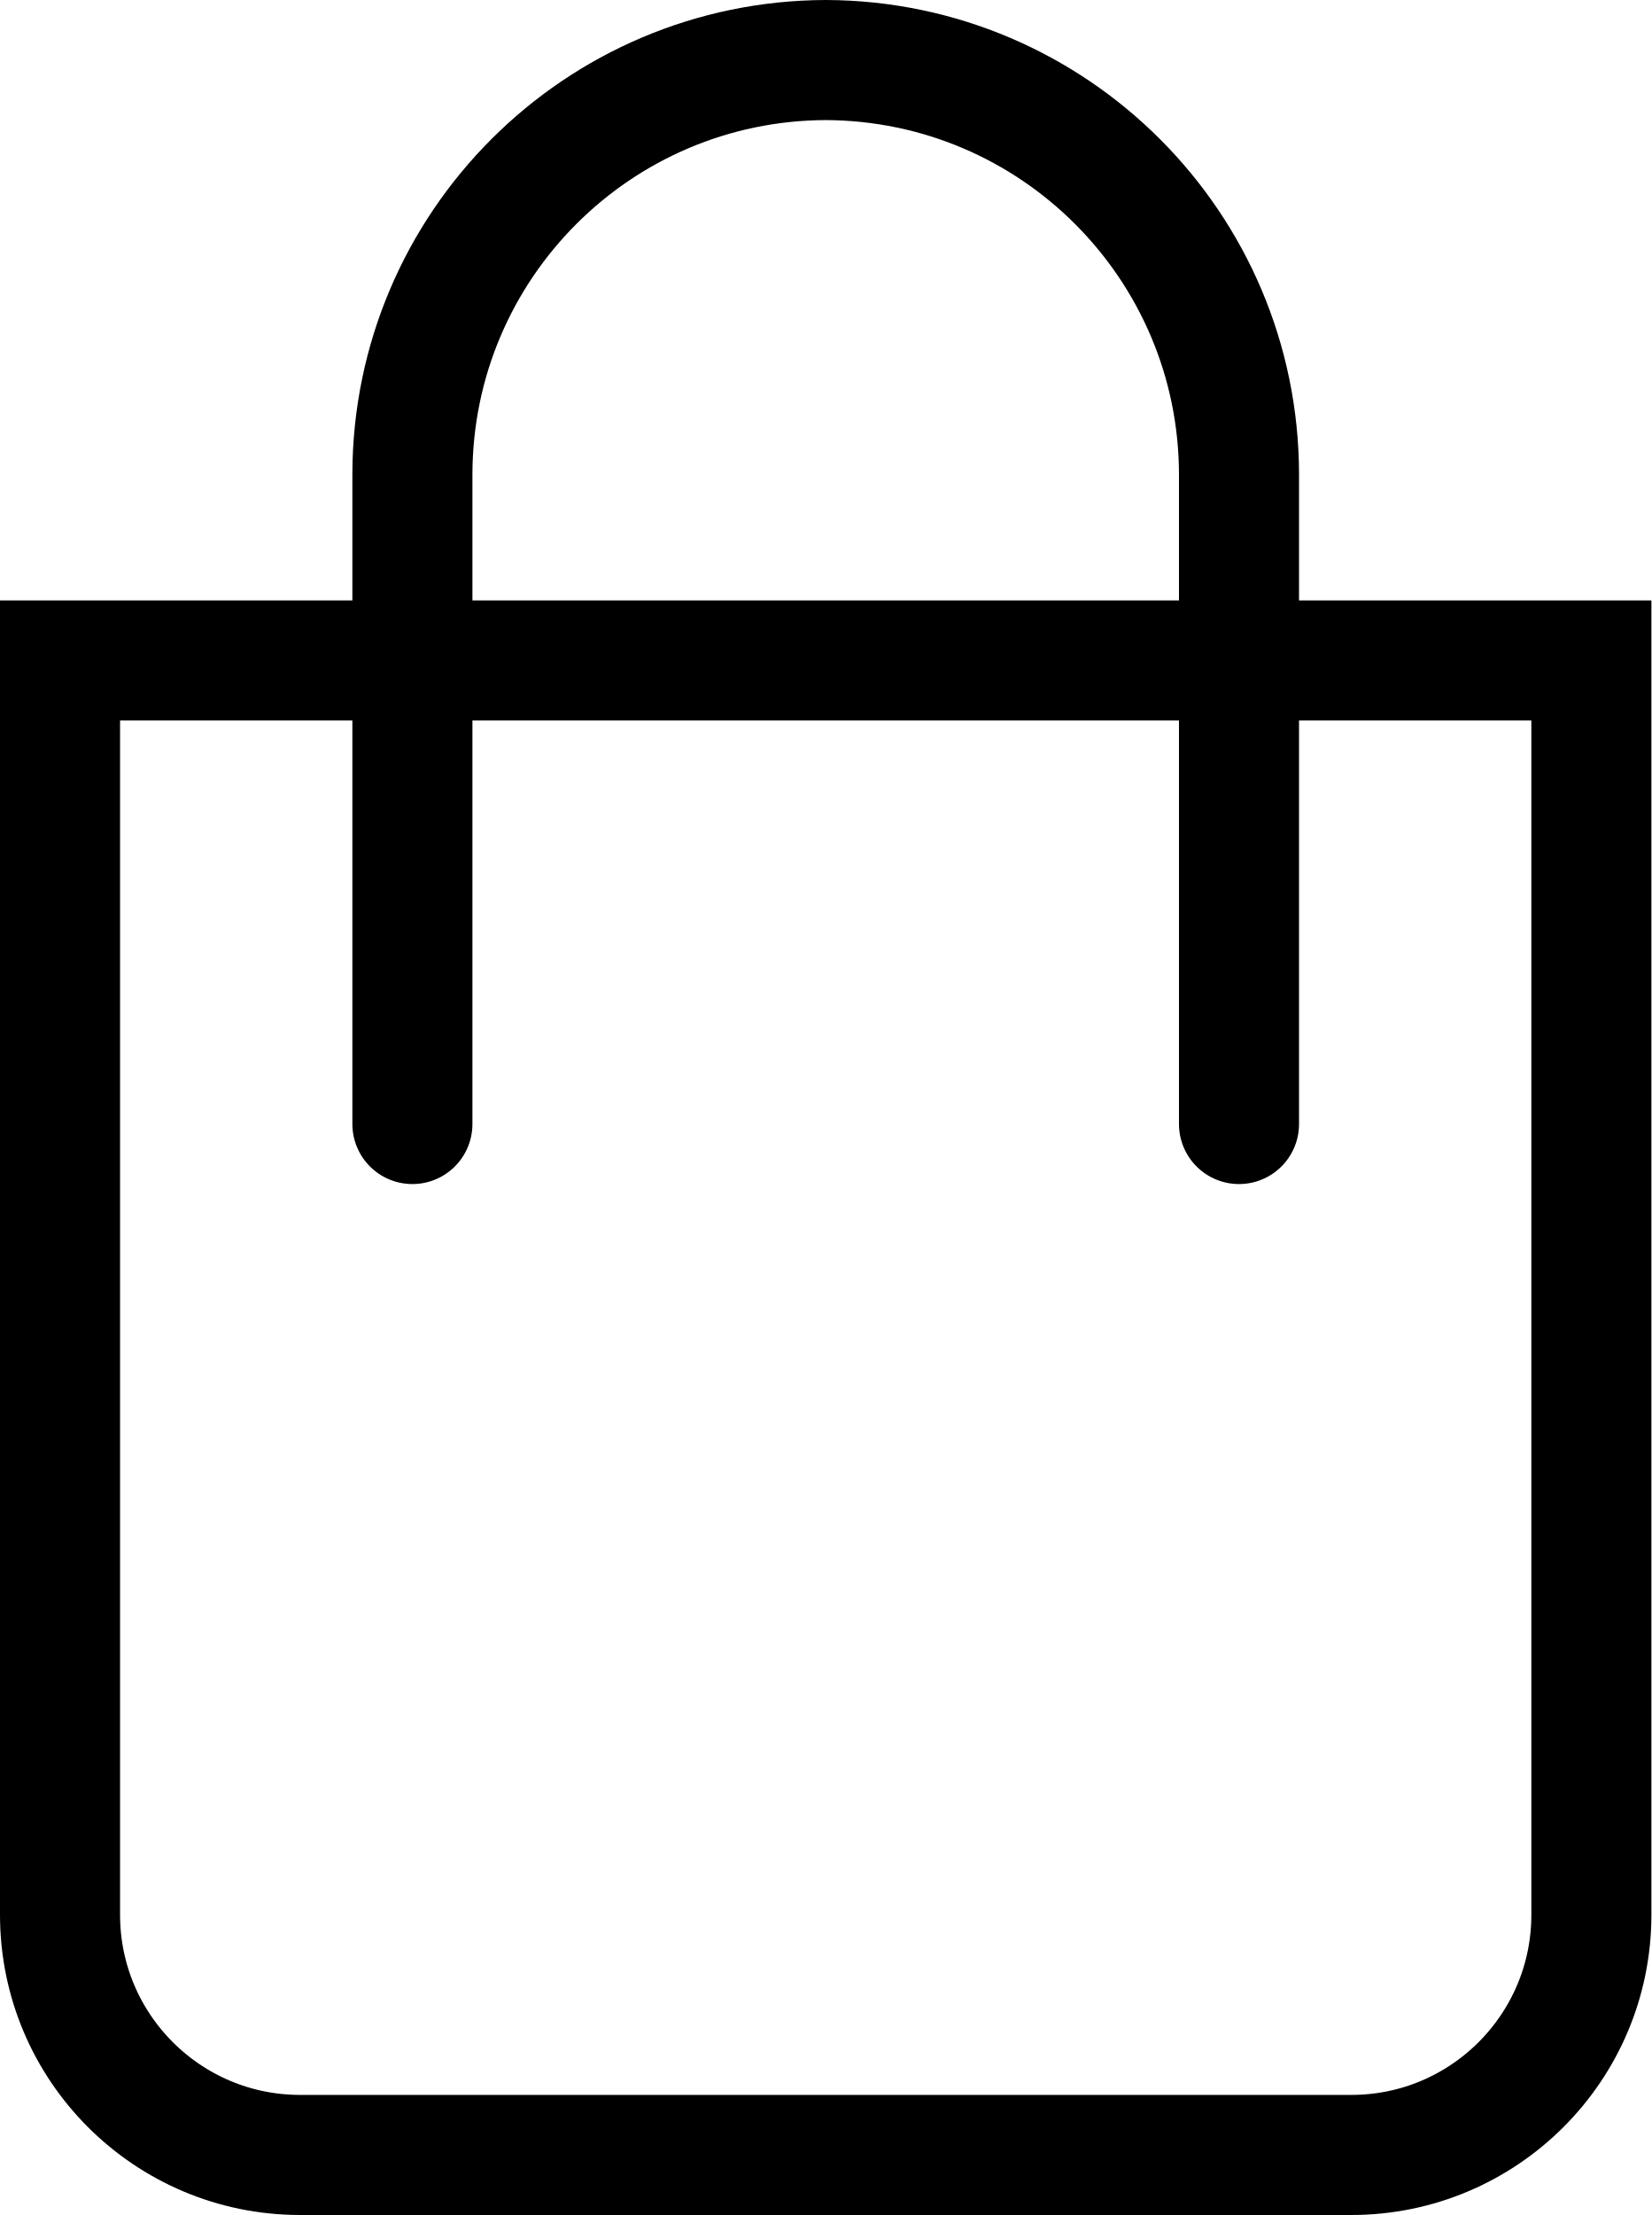
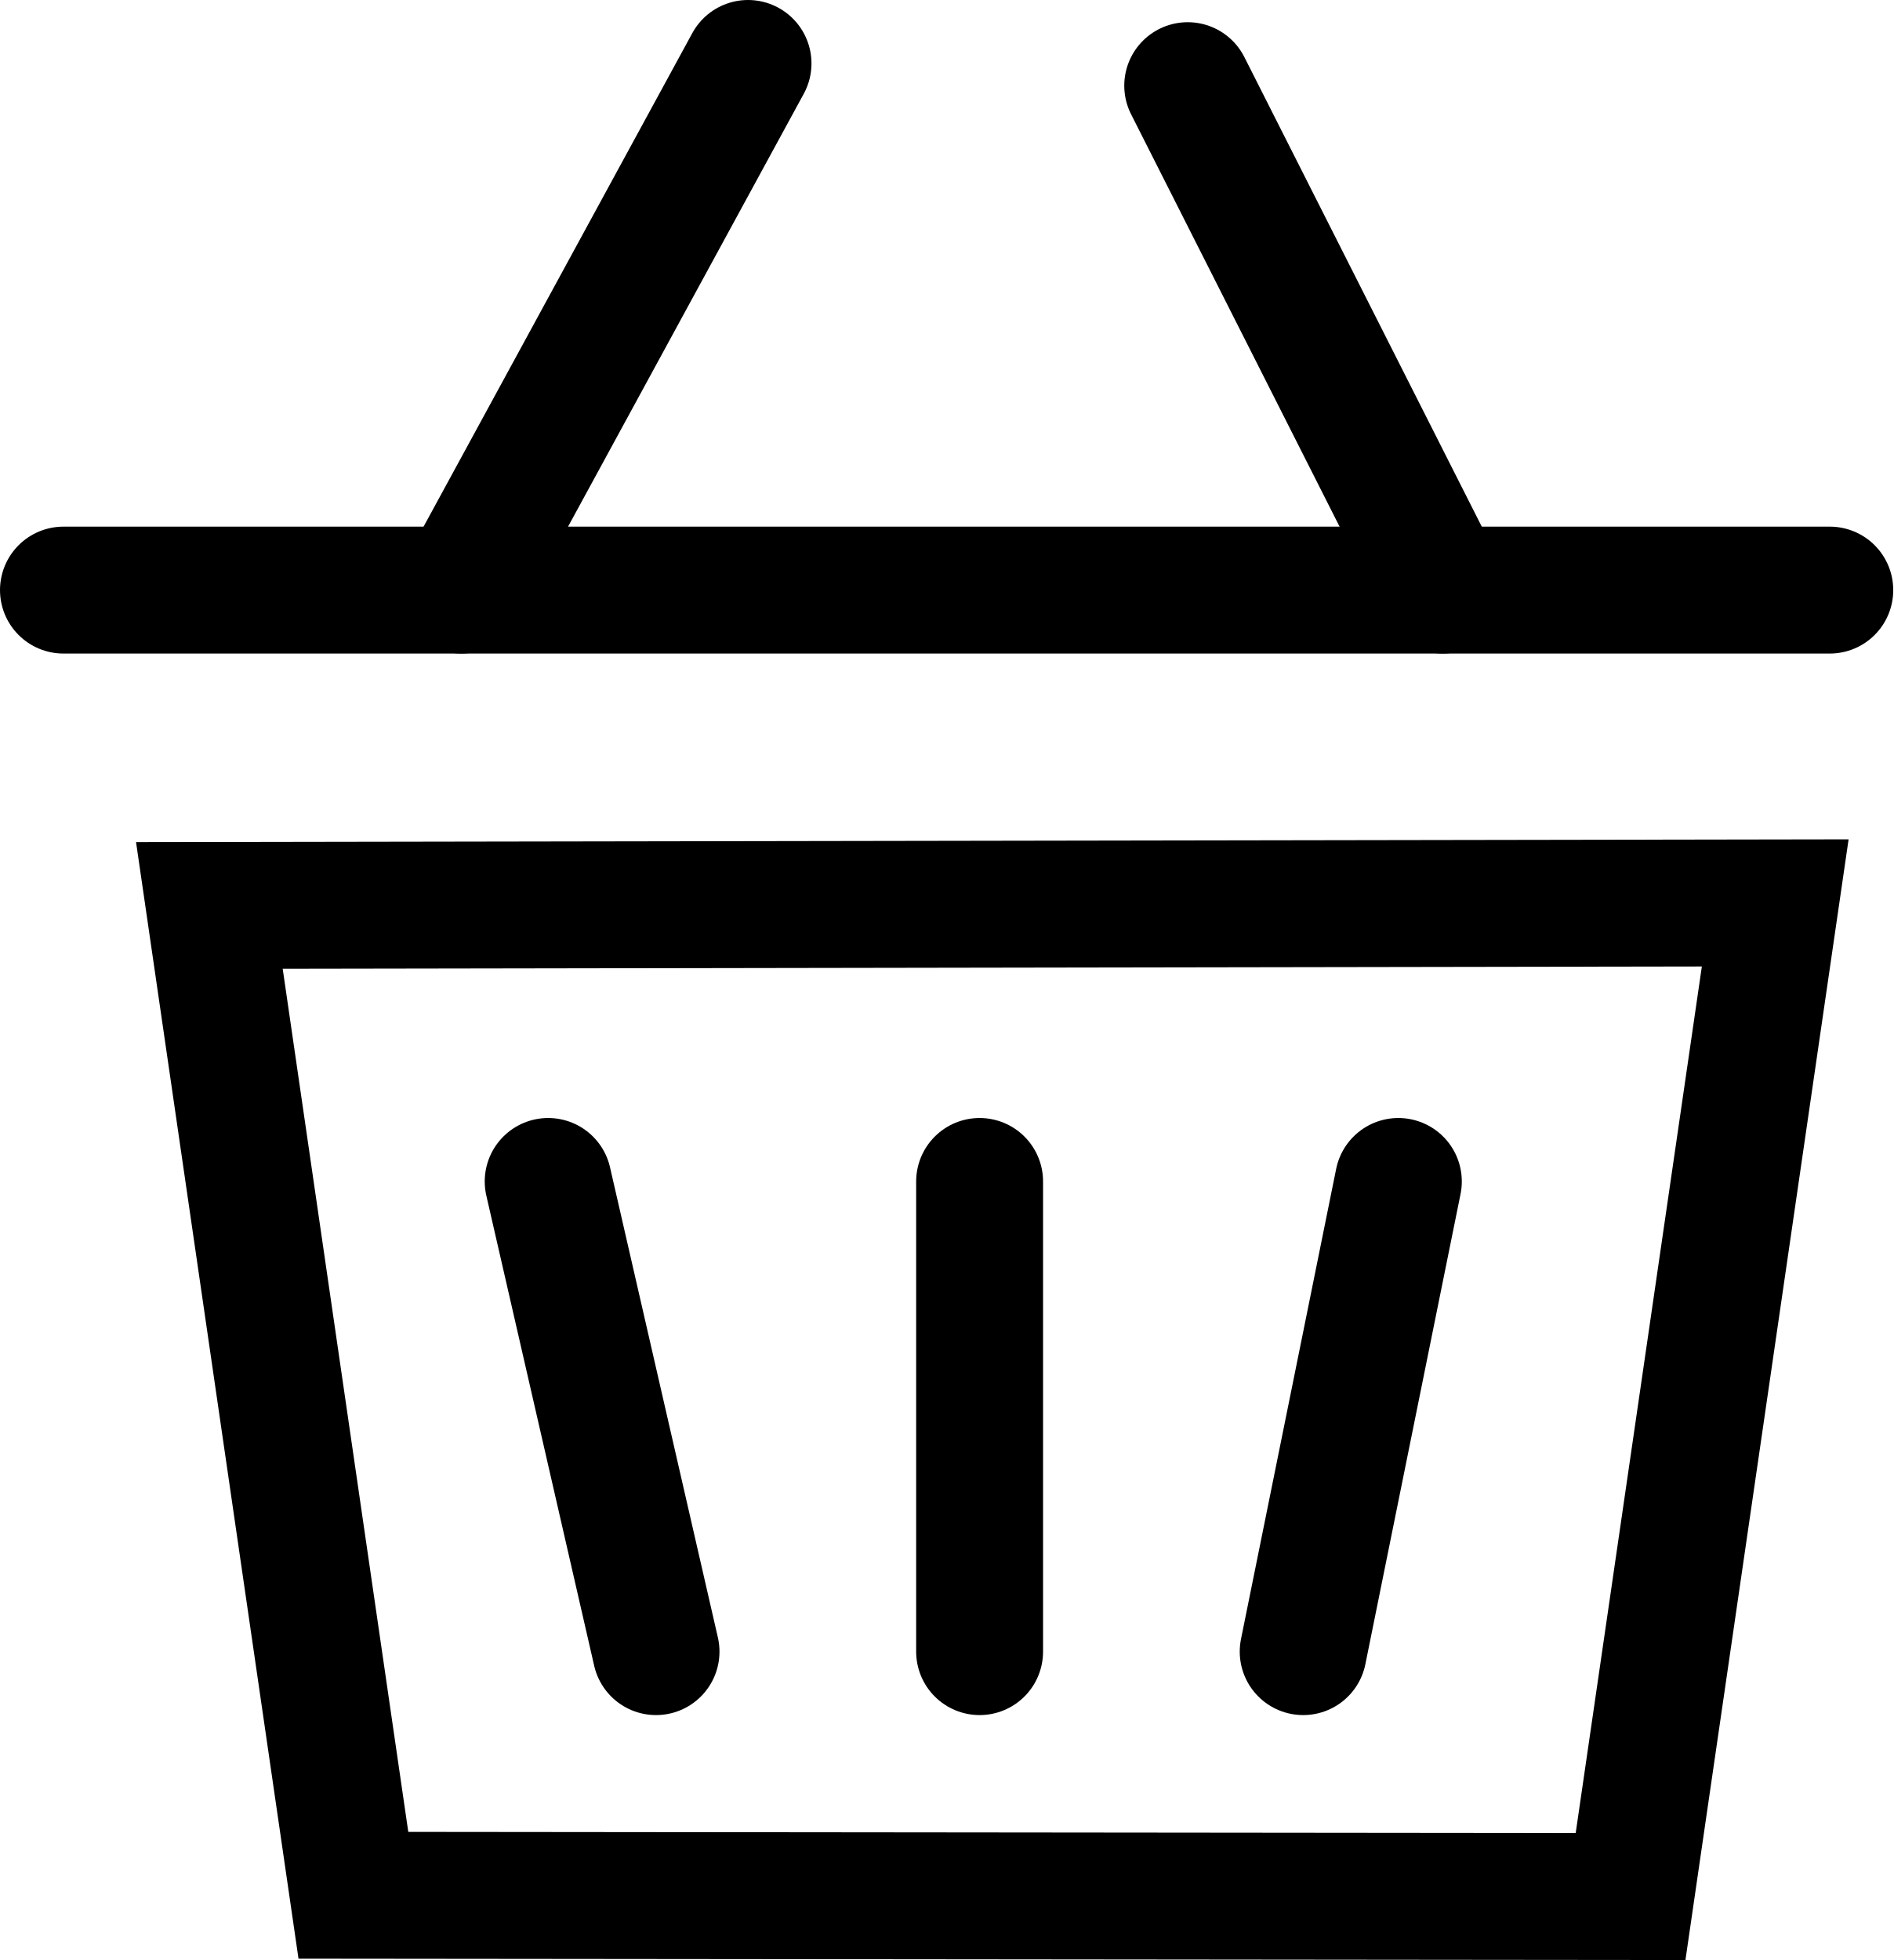
- <svg xmlns="http://www.w3.org/2000/svg" viewBox="0 0 27.51 36.89">
+ <svg xmlns="http://www.w3.org/2000/svg" viewBox="0 0 29.84 30.89">
  <defs>
-     <style>.cls-1,.cls-2{fill:none;stroke:#000;stroke-miterlimit:10;stroke-width:2px;}.cls-2{stroke-linecap:round;}</style>
+     <style>.cls-1{fill:none;stroke:#000;stroke-linecap:round;stroke-miterlimit:10;stroke-width:2px;}</style>
  </defs>
  <g id="Layer_2" data-name="Layer 2">
    <g id="Layer_1-2" data-name="Layer 1">
-       <path class="cls-1" d="M1,11H26.51a0,0,0,0,1,0,0V31.89a4,4,0,0,1-4,4H5a4,4,0,0,1-4-4V11a0,0,0,0,1,0,0Z" />
-       <path class="cls-2" d="M6.87,18.72V7.89A6.91,6.91,0,0,1,13.76,1h0a6.91,6.91,0,0,1,6.88,6.89V18.72" />
+       <line class="cls-1" x1="1" y1="9.3" x2="28.84" y2="9.3" />
+       <line class="cls-1" x1="11.79" y1="1" x2="7.27" y2="9.3" />
+       <line class="cls-1" x1="18.72" y1="1.35" x2="22.74" y2="9.3" />
+       <polygon class="cls-1" points="27.98 14.23 25.7 29.89 5.57 29.87 3.3 14.27 27.98 14.23" />
+       <line class="cls-1" x1="15.44" y1="18.62" x2="15.44" y2="26.03" />
+       <line class="cls-1" x1="22.04" y1="18.62" x2="20.54" y2="26.03" />
+       <line class="cls-1" x1="8.64" y1="18.62" x2="10.34" y2="26.03" />
    </g>
  </g>
</svg>
